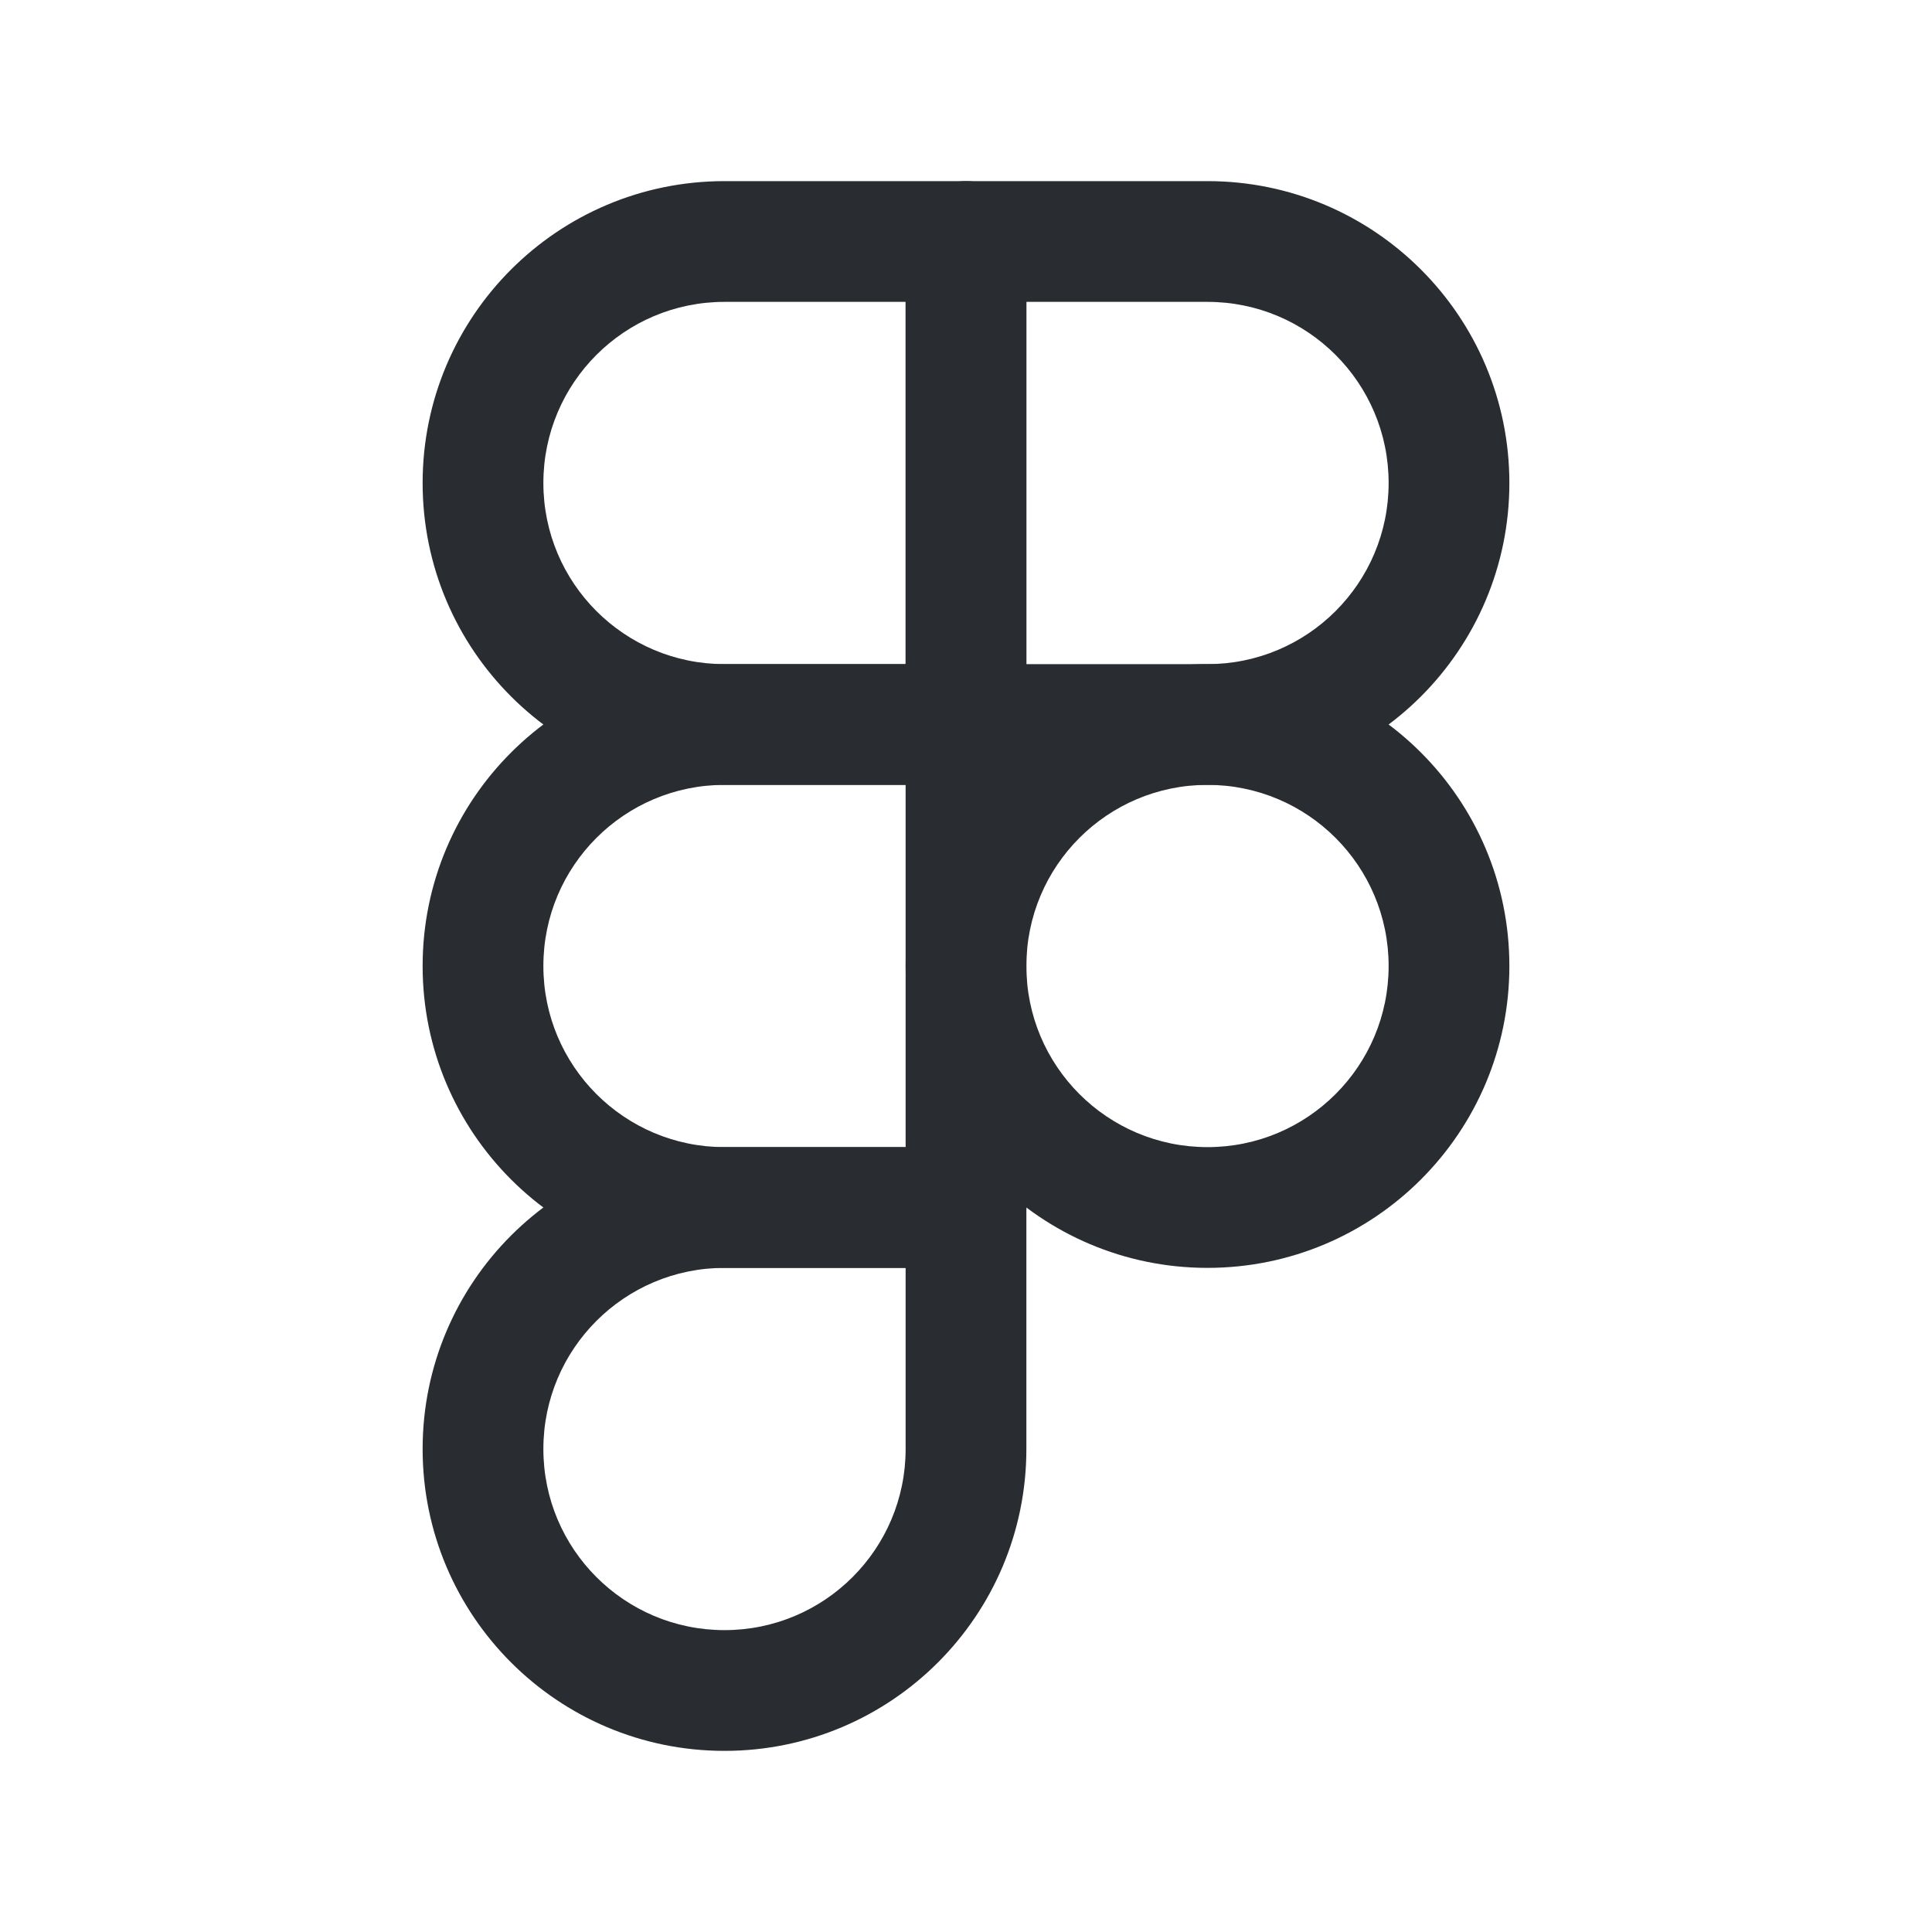
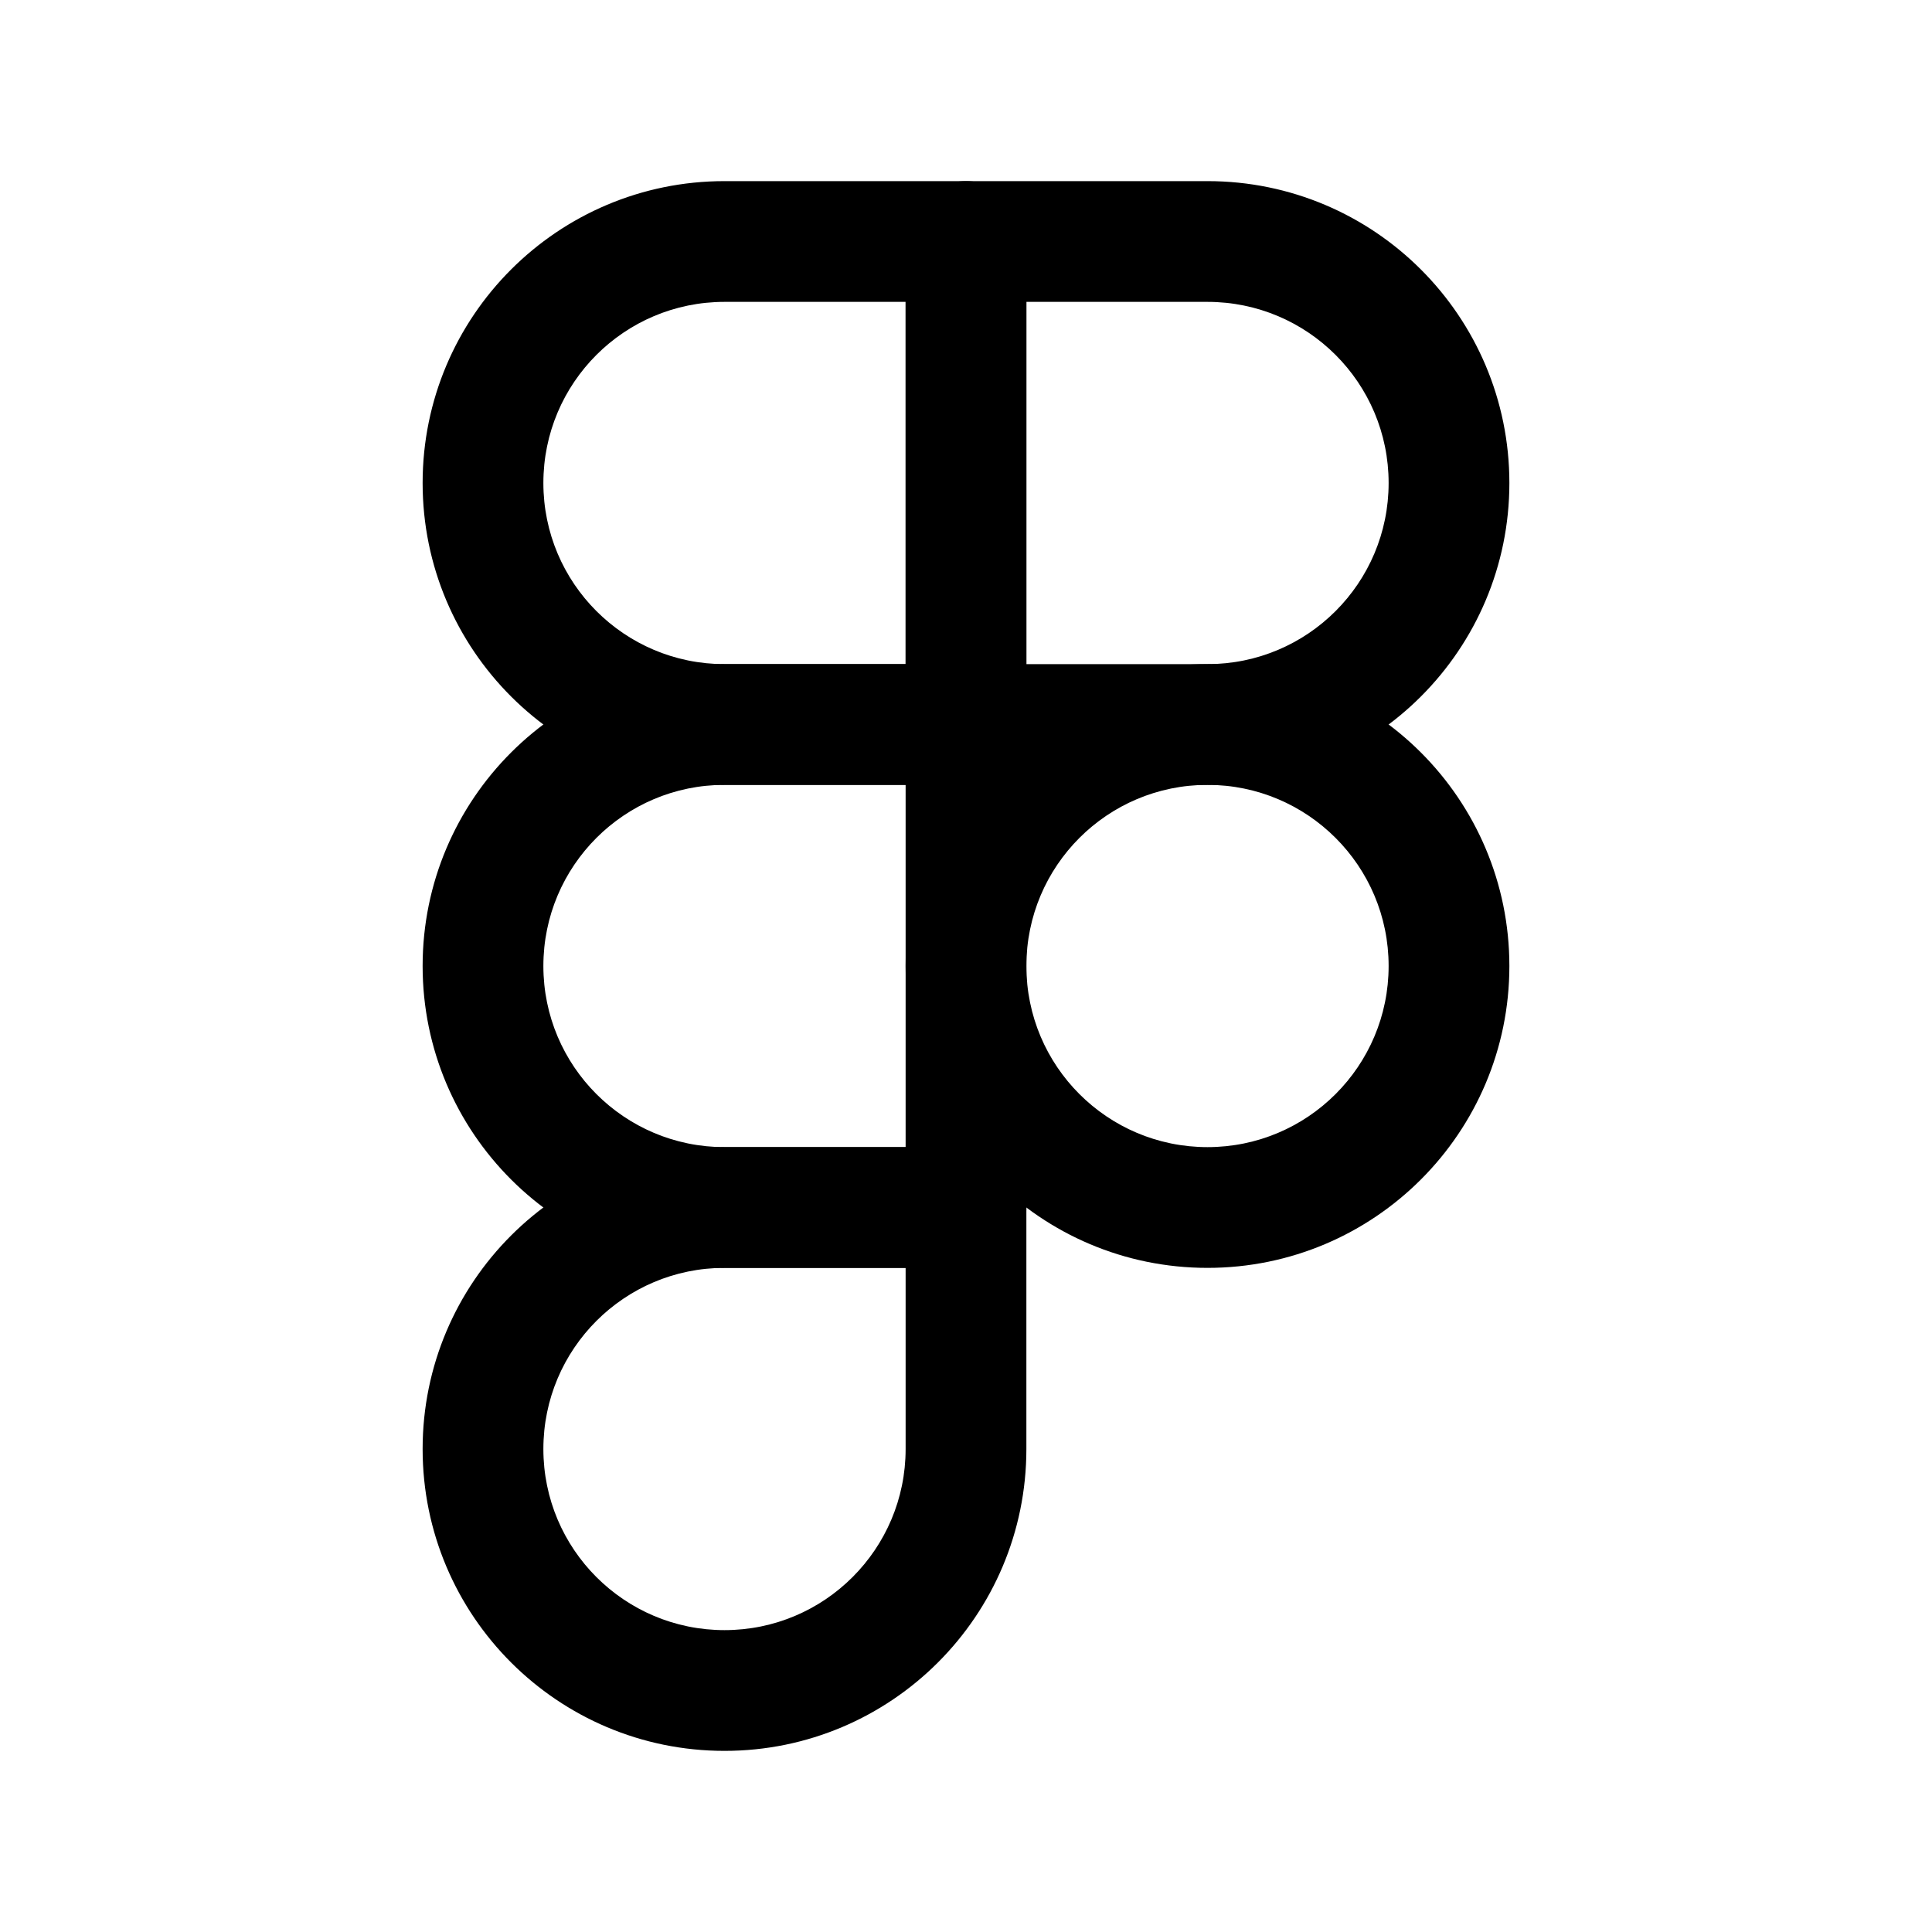
<svg xmlns="http://www.w3.org/2000/svg" width="24" height="24" viewBox="0 0 24 24" fill="none">
-   <path fill-rule="evenodd" clip-rule="evenodd" d="M15 9.75C13.757 9.75 12.75 10.757 12.75 12C12.75 13.243 13.757 14.25 15 14.25C16.243 14.25 17.25 13.243 17.25 12C17.25 10.757 16.243 9.75 15 9.75ZM11.25 12C11.25 9.929 12.929 8.25 15 8.25C17.071 8.25 18.75 9.929 18.75 12C18.75 14.071 17.071 15.75 15 15.75C12.929 15.75 11.25 14.071 11.25 12Z" fill="#292D32" />
-   <path fill-rule="evenodd" clip-rule="evenodd" d="M9 15.75C7.757 15.75 6.75 16.757 6.75 18C6.75 19.243 7.757 20.25 9 20.25C10.243 20.25 11.25 19.243 11.25 18V15.75H9ZM5.25 18C5.25 15.929 6.929 14.25 9 14.25H12C12.414 14.25 12.75 14.586 12.75 15V18C12.75 20.071 11.071 21.75 9 21.75C6.929 21.75 5.25 20.071 5.25 18Z" fill="#292D32" />
-   <path fill-rule="evenodd" clip-rule="evenodd" d="M5.25 12C5.25 9.929 6.929 8.25 9 8.25H12C12.414 8.25 12.75 8.586 12.75 9V15C12.75 15.414 12.414 15.75 12 15.75H9C6.929 15.75 5.25 14.071 5.25 12ZM9 9.75C7.757 9.75 6.75 10.757 6.75 12C6.75 13.243 7.757 14.25 9 14.25H11.25V9.75H9Z" fill="#292D32" />
-   <path fill-rule="evenodd" clip-rule="evenodd" d="M5.25 6C5.25 3.929 6.929 2.25 9 2.25H12C12.414 2.25 12.75 2.586 12.75 3V9C12.75 9.414 12.414 9.75 12 9.75H9C6.929 9.75 5.25 8.071 5.25 6ZM9 3.75C7.757 3.75 6.75 4.757 6.75 6C6.75 7.243 7.757 8.25 9 8.25H11.25V3.75H9Z" fill="#292D32" />
-   <path fill-rule="evenodd" clip-rule="evenodd" d="M11.25 3C11.25 2.586 11.586 2.25 12 2.25H15C17.071 2.25 18.75 3.929 18.75 6C18.75 8.071 17.071 9.75 15 9.75H12C11.586 9.75 11.25 9.414 11.25 9V3ZM12.75 3.75V8.25H15C16.243 8.25 17.25 7.243 17.25 6C17.25 4.757 16.243 3.75 15 3.75H12.75Z" fill="#292D32" />
+   <path fill-rule="evenodd" clip-rule="evenodd" d="M15 9.75C13.757 9.75 12.75 10.757 12.75 12C12.75 13.243 13.757 14.25 15 14.25C16.243 14.25 17.25 13.243 17.25 12C17.25 10.757 16.243 9.75 15 9.75ZM11.25 12C11.25 9.929 12.929 8.25 15 8.25C17.071 8.25 18.75 9.929 18.75 12C18.75 14.071 17.071 15.75 15 15.75C12.929 15.75 11.25 14.071 11.25 12Z" fill="currentColor" />
+   <path fill-rule="evenodd" clip-rule="evenodd" d="M9 15.75C7.757 15.75 6.75 16.757 6.75 18C6.75 19.243 7.757 20.25 9 20.25C10.243 20.25 11.25 19.243 11.25 18V15.75H9ZM5.25 18C5.25 15.929 6.929 14.25 9 14.25H12C12.414 14.25 12.75 14.586 12.75 15V18C12.75 20.071 11.071 21.75 9 21.75C6.929 21.75 5.25 20.071 5.25 18Z" fill="currentColor" />
+   <path fill-rule="evenodd" clip-rule="evenodd" d="M5.25 12C5.25 9.929 6.929 8.25 9 8.25H12C12.414 8.25 12.75 8.586 12.75 9V15C12.75 15.414 12.414 15.75 12 15.75H9C6.929 15.75 5.25 14.071 5.25 12ZM9 9.75C7.757 9.75 6.75 10.757 6.75 12C6.75 13.243 7.757 14.25 9 14.25H11.25V9.75H9Z" fill="currentColor" />
+   <path fill-rule="evenodd" clip-rule="evenodd" d="M5.25 6C5.25 3.929 6.929 2.25 9 2.25H12C12.414 2.25 12.75 2.586 12.75 3V9C12.75 9.414 12.414 9.75 12 9.75H9C6.929 9.75 5.25 8.071 5.25 6ZM9 3.75C7.757 3.75 6.75 4.757 6.75 6C6.75 7.243 7.757 8.25 9 8.25H11.25V3.75H9Z" fill="currentColor" />
+   <path fill-rule="evenodd" clip-rule="evenodd" d="M11.25 3C11.25 2.586 11.586 2.25 12 2.25H15C17.071 2.25 18.75 3.929 18.75 6C18.75 8.071 17.071 9.75 15 9.75H12C11.586 9.75 11.25 9.414 11.25 9V3ZM12.75 3.75V8.25H15C16.243 8.25 17.25 7.243 17.25 6C17.25 4.757 16.243 3.75 15 3.75H12.75Z" fill="currentColor" />
</svg>
